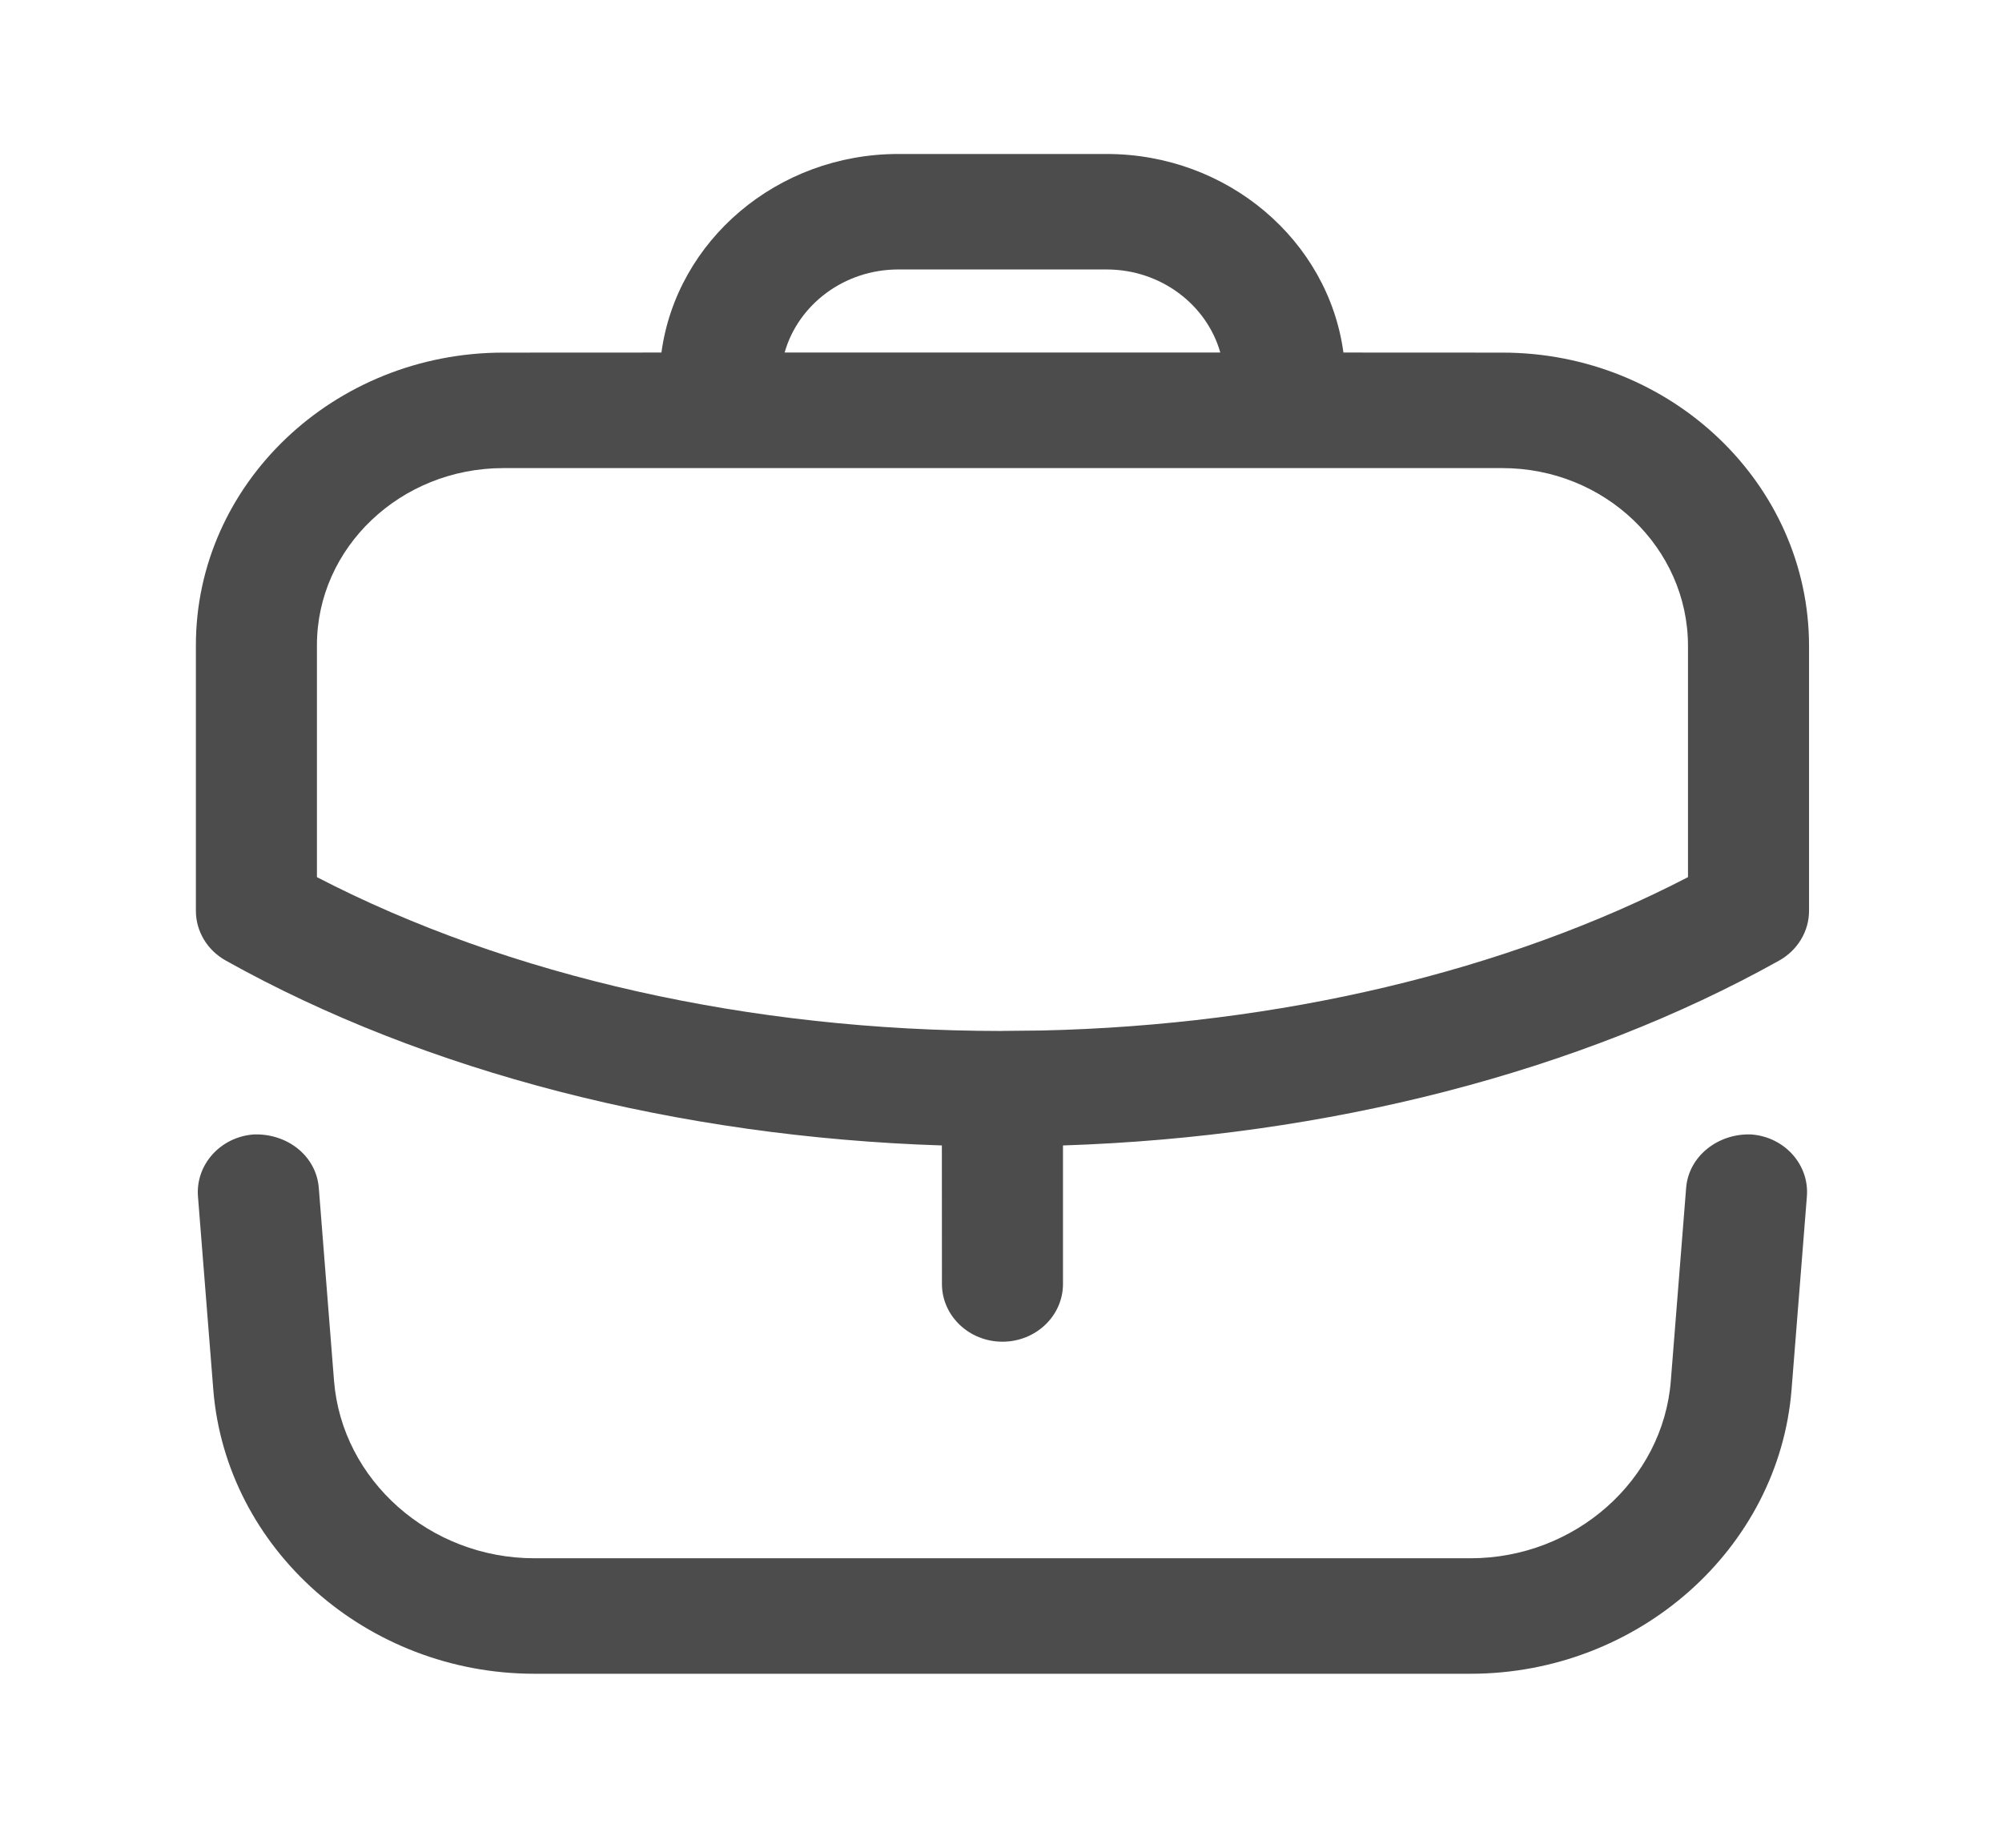
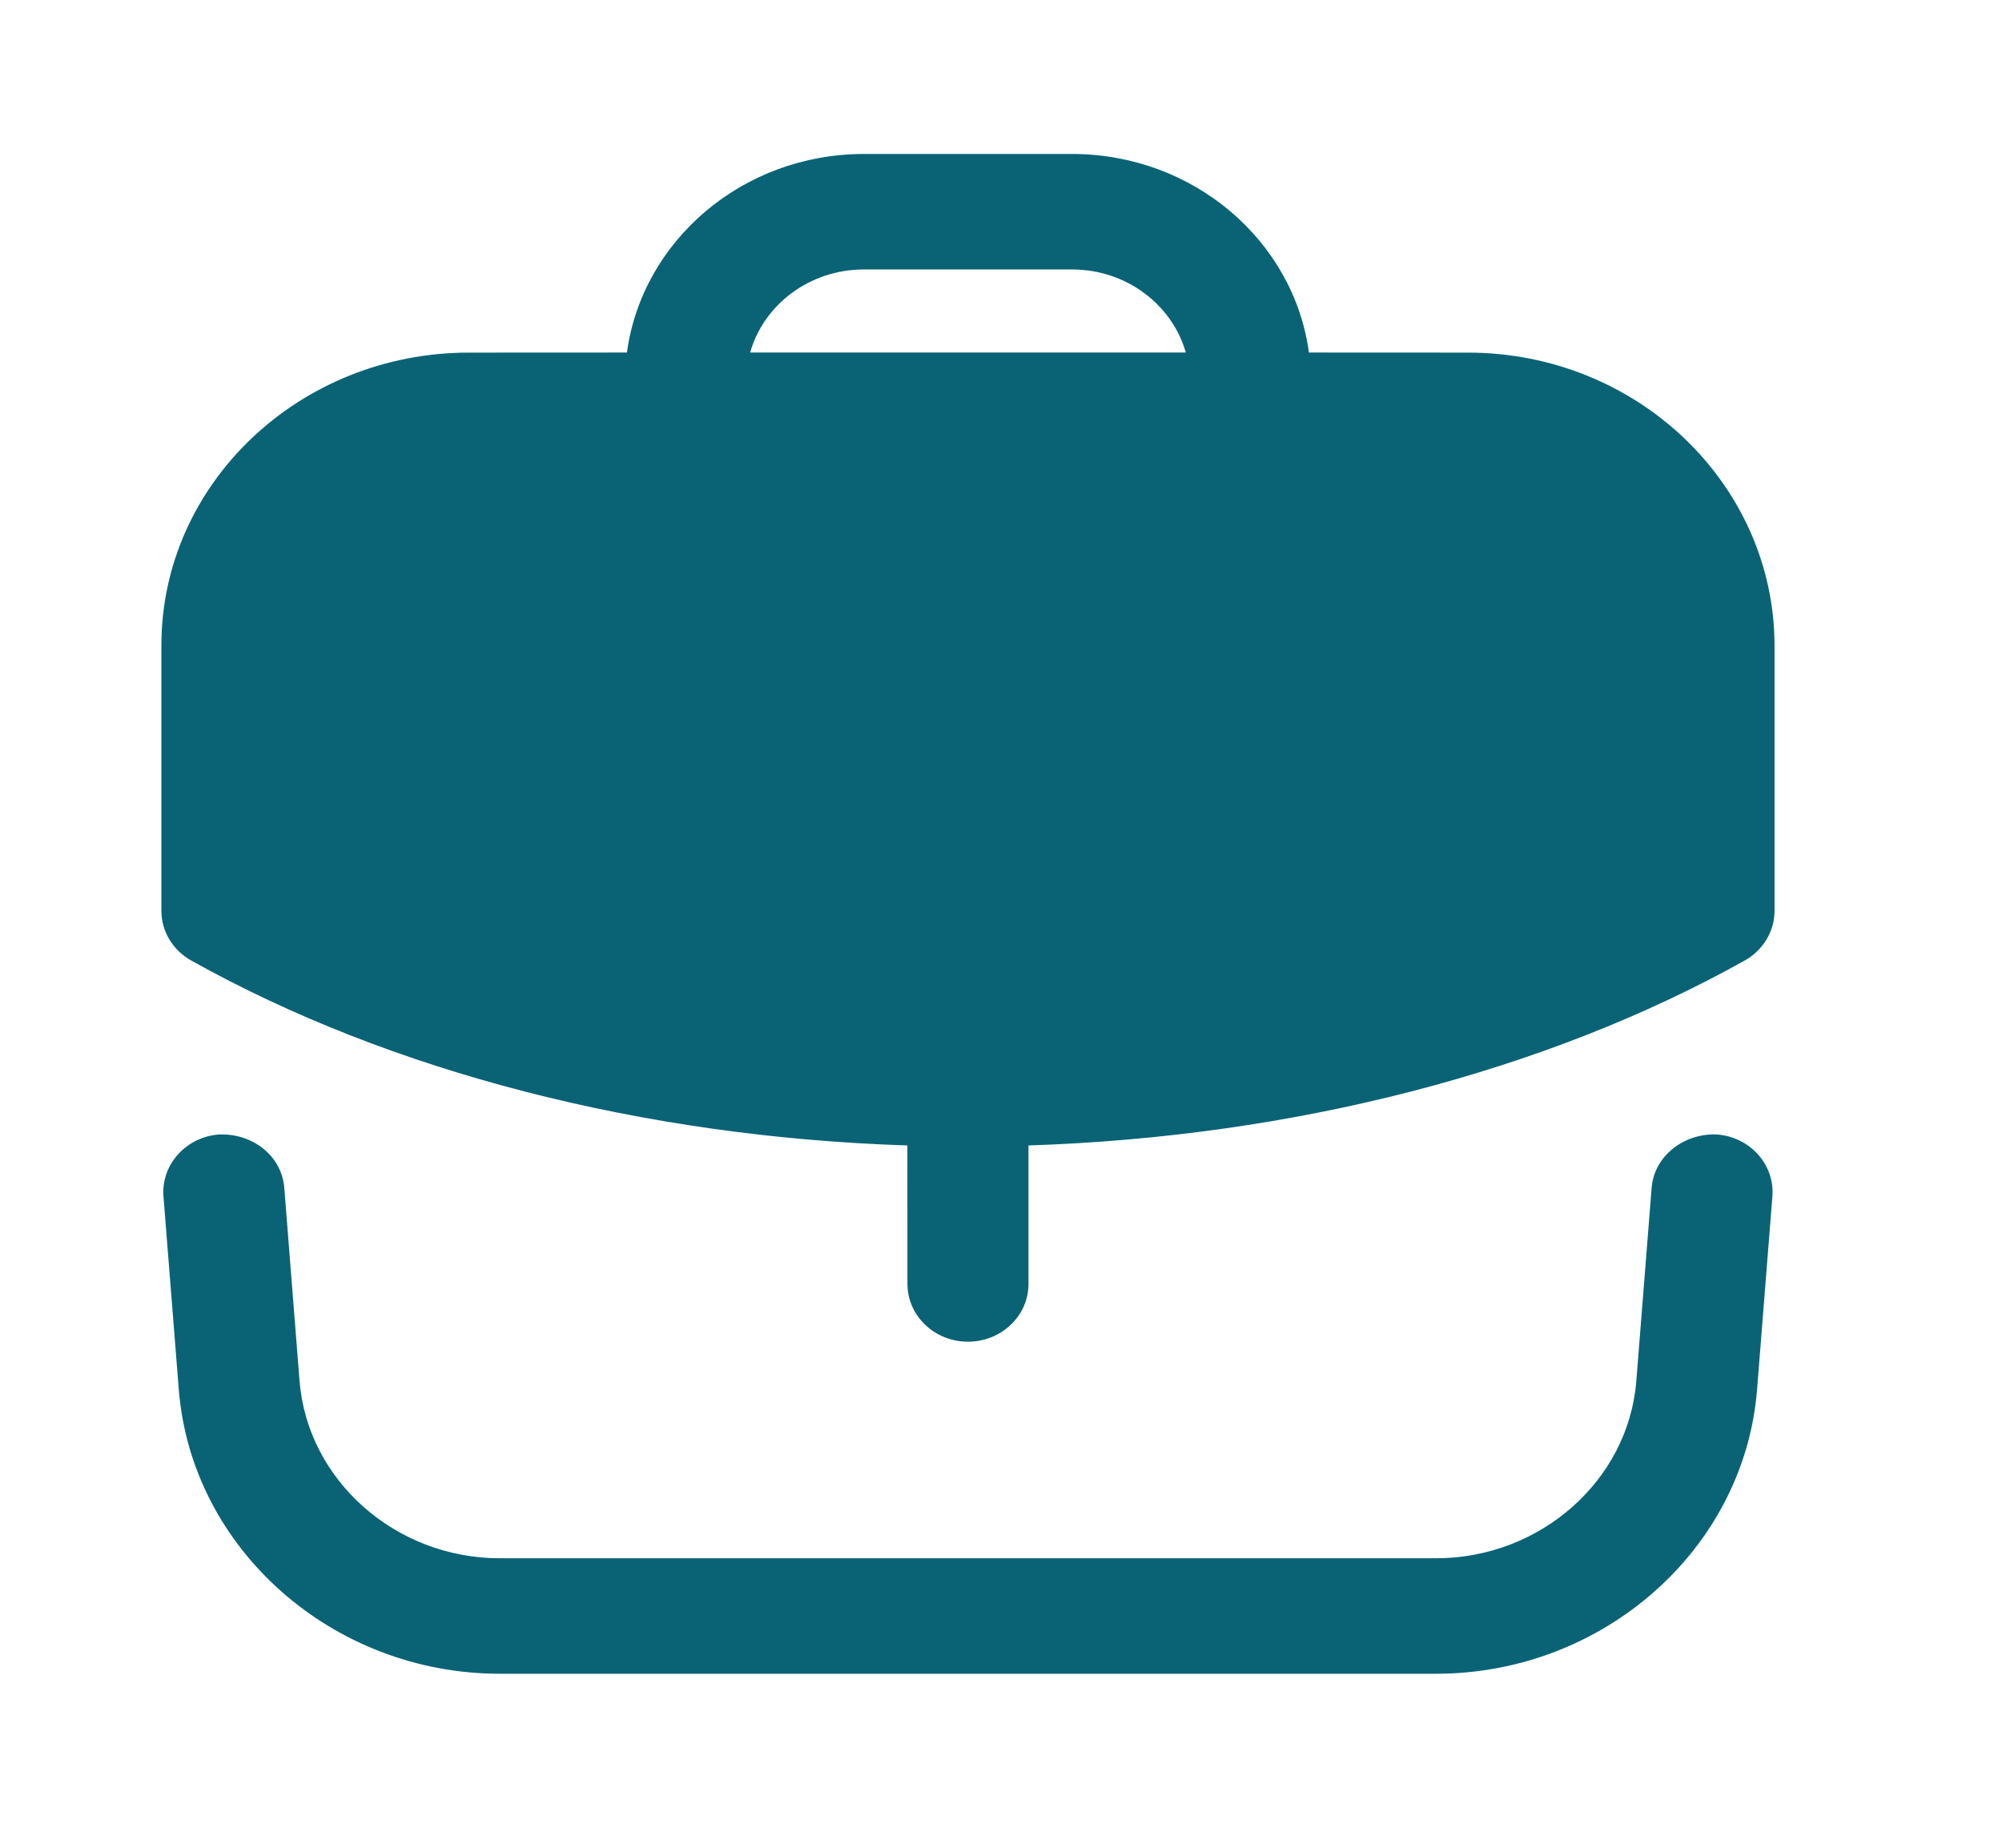
<svg xmlns="http://www.w3.org/2000/svg" width="26" height="24" viewBox="0 0 26 24" fill="none">
-   <path fill-rule="evenodd" clip-rule="evenodd" d="M22.742 14.735C23.175 14.766 23.499 15.127 23.466 15.54L23.267 18.049C23.102 20.119 21.272 21.74 19.097 21.74H6.94C4.766 21.74 2.935 20.119 2.77 18.049L2.571 15.54C2.539 15.127 2.864 14.766 3.296 14.735C3.731 14.72 4.106 15.013 4.14 15.427L4.338 17.935C4.441 19.227 5.583 20.24 6.94 20.24H19.097C20.454 20.24 21.598 19.227 21.699 17.935L21.898 15.427C21.932 15.013 22.317 14.719 22.742 14.735ZM14.371 2C15.946 2 17.251 3.126 17.447 4.579L19.511 4.58C21.708 4.58 23.494 6.289 23.494 8.391V11.83C23.494 12.097 23.345 12.343 23.105 12.477C20.518 13.922 17.241 14.766 13.805 14.878L13.805 16.677C13.805 17.091 13.453 17.427 13.019 17.427C12.585 17.427 12.233 17.091 12.233 16.677L12.232 14.878C8.799 14.767 5.522 13.924 2.933 12.477C2.692 12.343 2.544 12.097 2.544 11.83V8.381C2.544 6.285 4.335 4.58 6.537 4.58L8.59 4.579C8.787 3.126 10.092 2 11.667 2H14.371ZM19.511 6.08H6.537C5.202 6.08 4.116 7.112 4.116 8.381V11.393C6.604 12.683 9.74 13.39 13.004 13.391L13.019 13.39L13.03 13.39L13.53 13.385C16.617 13.315 19.562 12.616 21.922 11.393V8.391C21.922 7.116 20.841 6.08 19.511 6.08ZM14.371 3.5H11.667C10.961 3.5 10.366 3.958 10.19 4.579H15.848C15.672 3.958 15.076 3.5 14.371 3.5Z" fill="black" fill-opacity="0.7" />
+   <path fill-rule="evenodd" clip-rule="evenodd" d="M22.294 14.735C22.727 14.766 23.051 15.127 23.018 15.54L22.819 18.049C22.654 20.119 20.824 21.74 18.649 21.74H6.492C4.318 21.74 2.487 20.119 2.322 18.049L2.123 15.54C2.091 15.127 2.416 14.766 2.848 14.735C3.283 14.72 3.658 15.013 3.692 15.427L3.89 17.935C3.993 19.227 5.135 20.24 6.492 20.24H18.649C20.006 20.24 21.15 19.227 21.251 17.935L21.45 15.427C21.484 15.013 21.869 14.719 22.294 14.735ZM13.923 2C15.498 2 16.803 3.126 16.999 4.579L19.063 4.58C21.26 4.58 23.046 6.289 23.046 8.391V11.83C23.046 12.097 22.897 12.343 22.657 12.477C20.07 13.922 16.793 14.766 13.357 14.878L13.357 16.677C13.357 17.091 13.005 17.427 12.571 17.427C12.137 17.427 11.785 17.091 11.785 16.677L11.784 14.878C8.351 14.767 5.074 13.924 2.485 12.477C2.244 12.343 2.096 12.097 2.096 11.83V8.381C2.096 6.285 3.887 4.58 6.089 4.58L8.142 4.579C8.339 3.126 9.644 2 11.219 2H13.923ZM13.923 3.5H11.219C10.513 3.5 9.918 3.958 9.742 4.579H15.4C15.224 3.958 14.628 3.5 13.923 3.5Z" fill="#0A6375" />
</svg>
